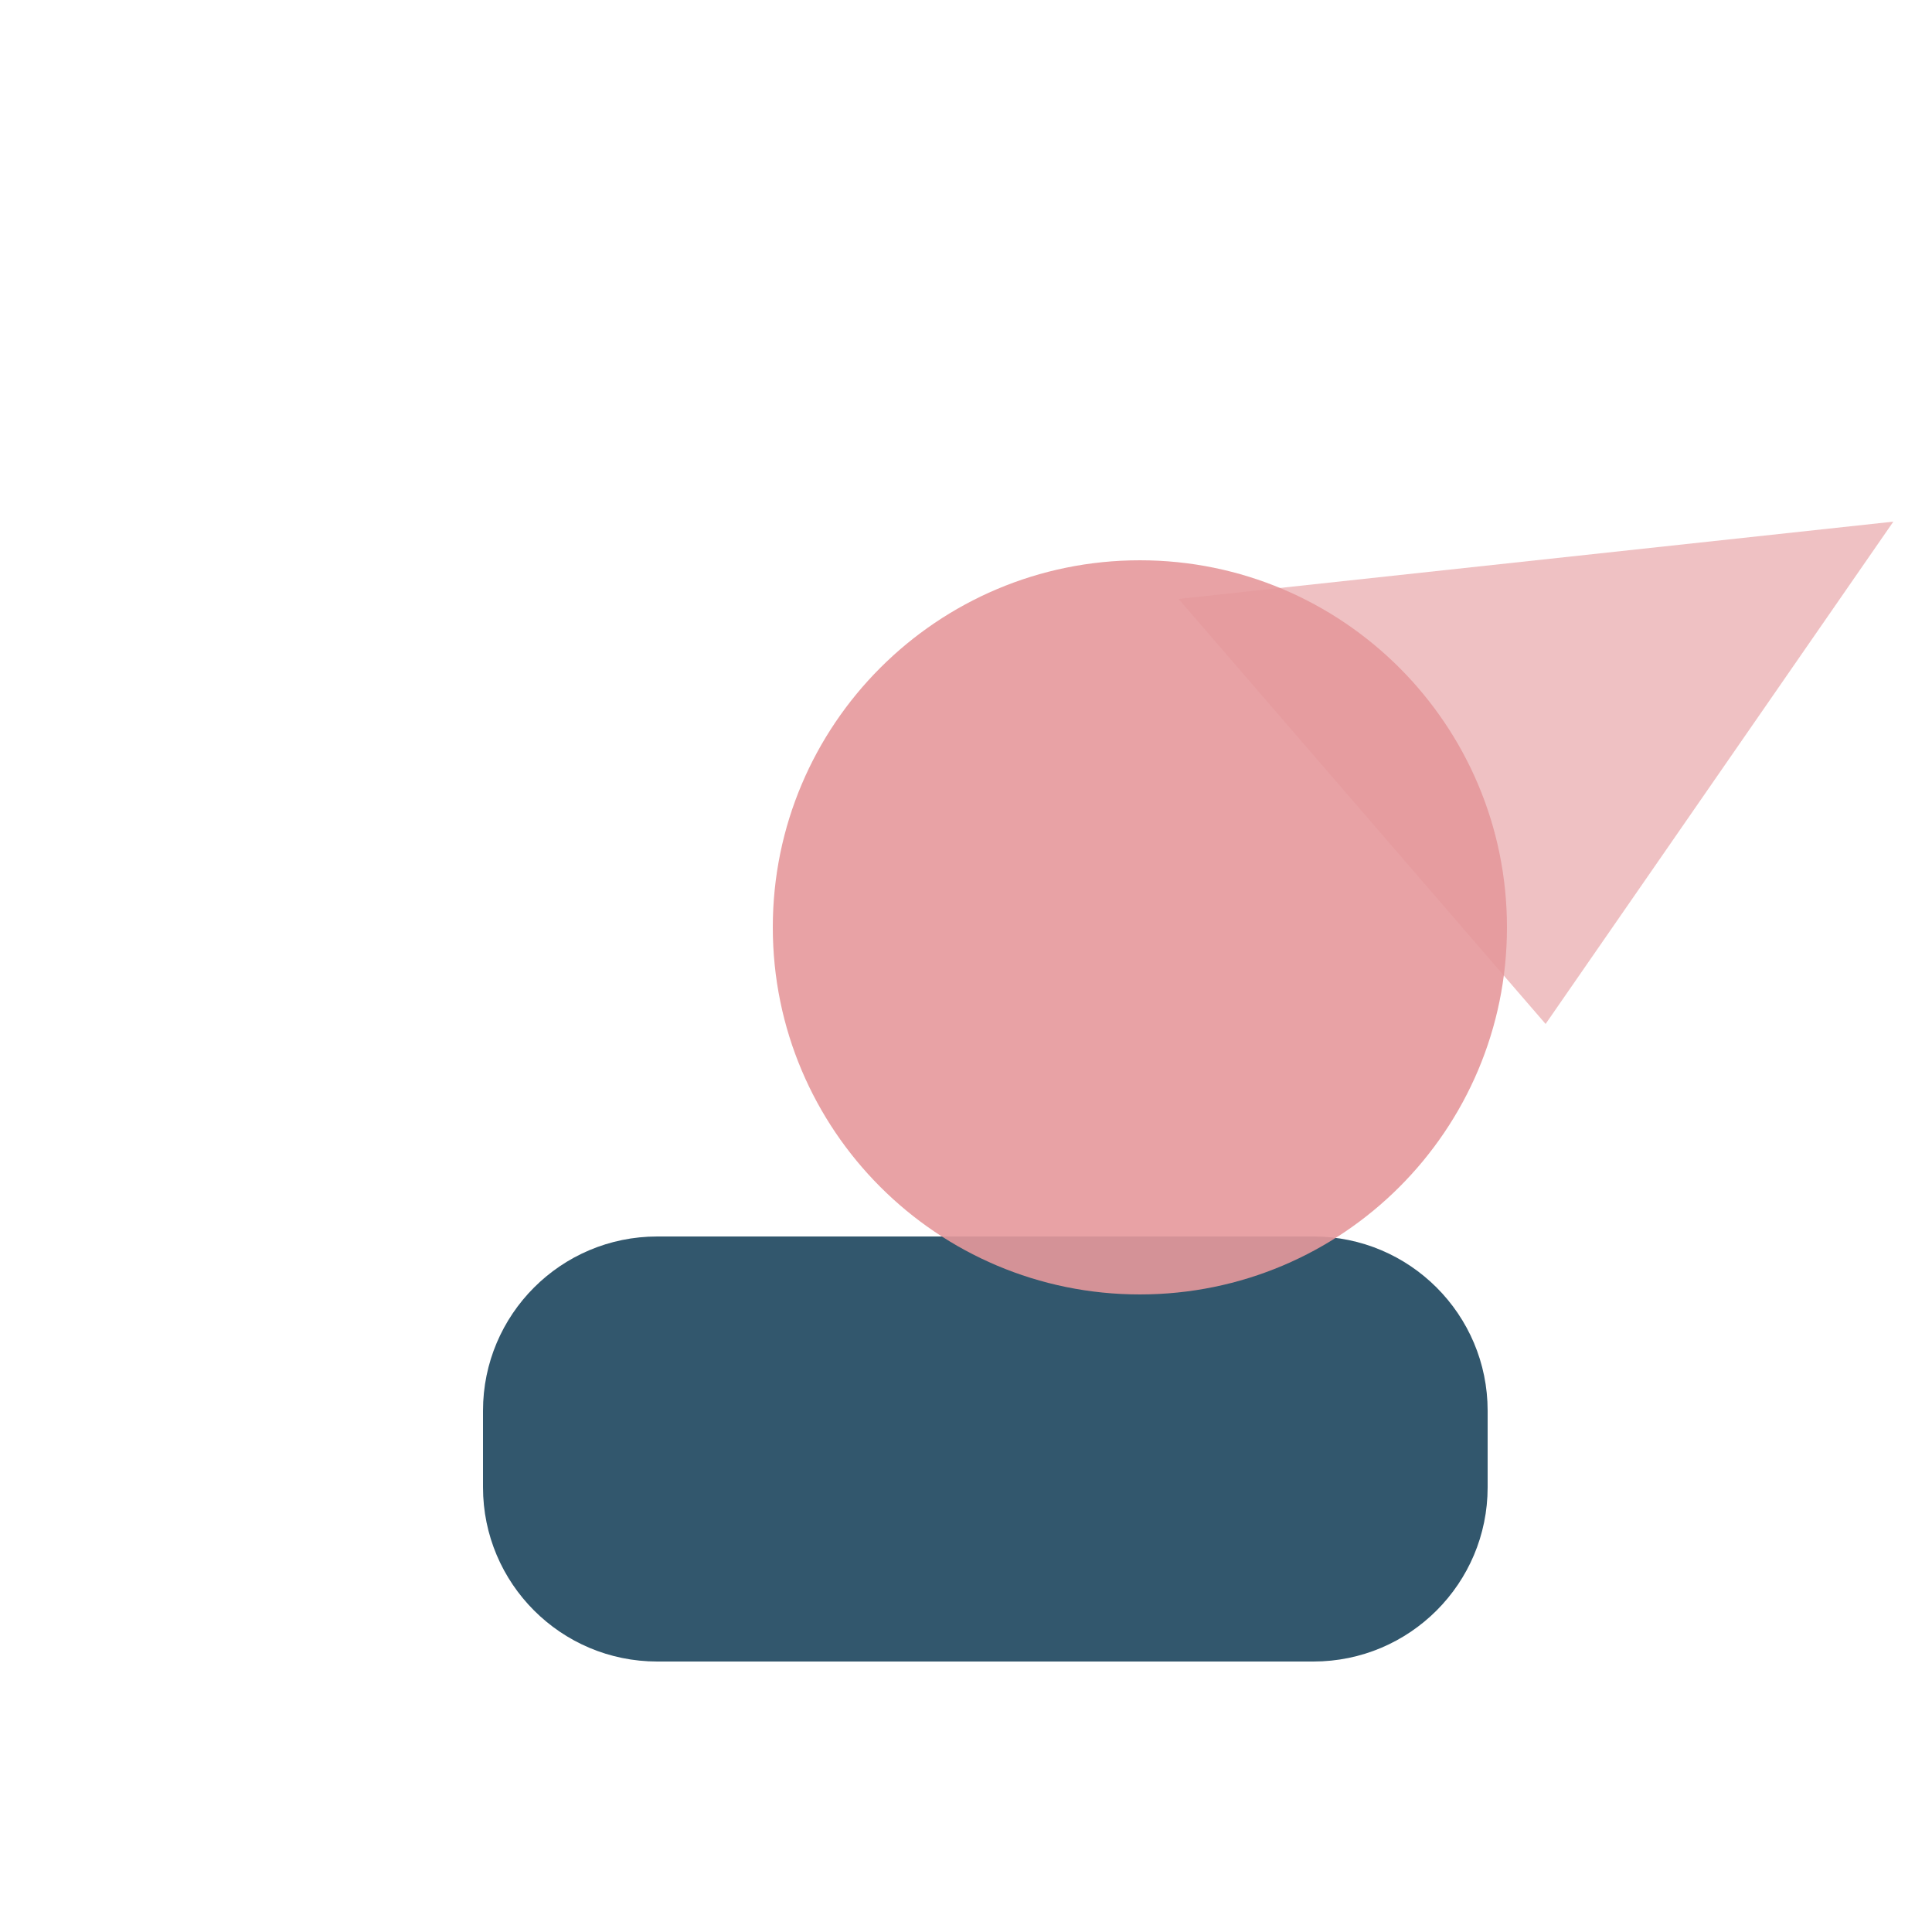
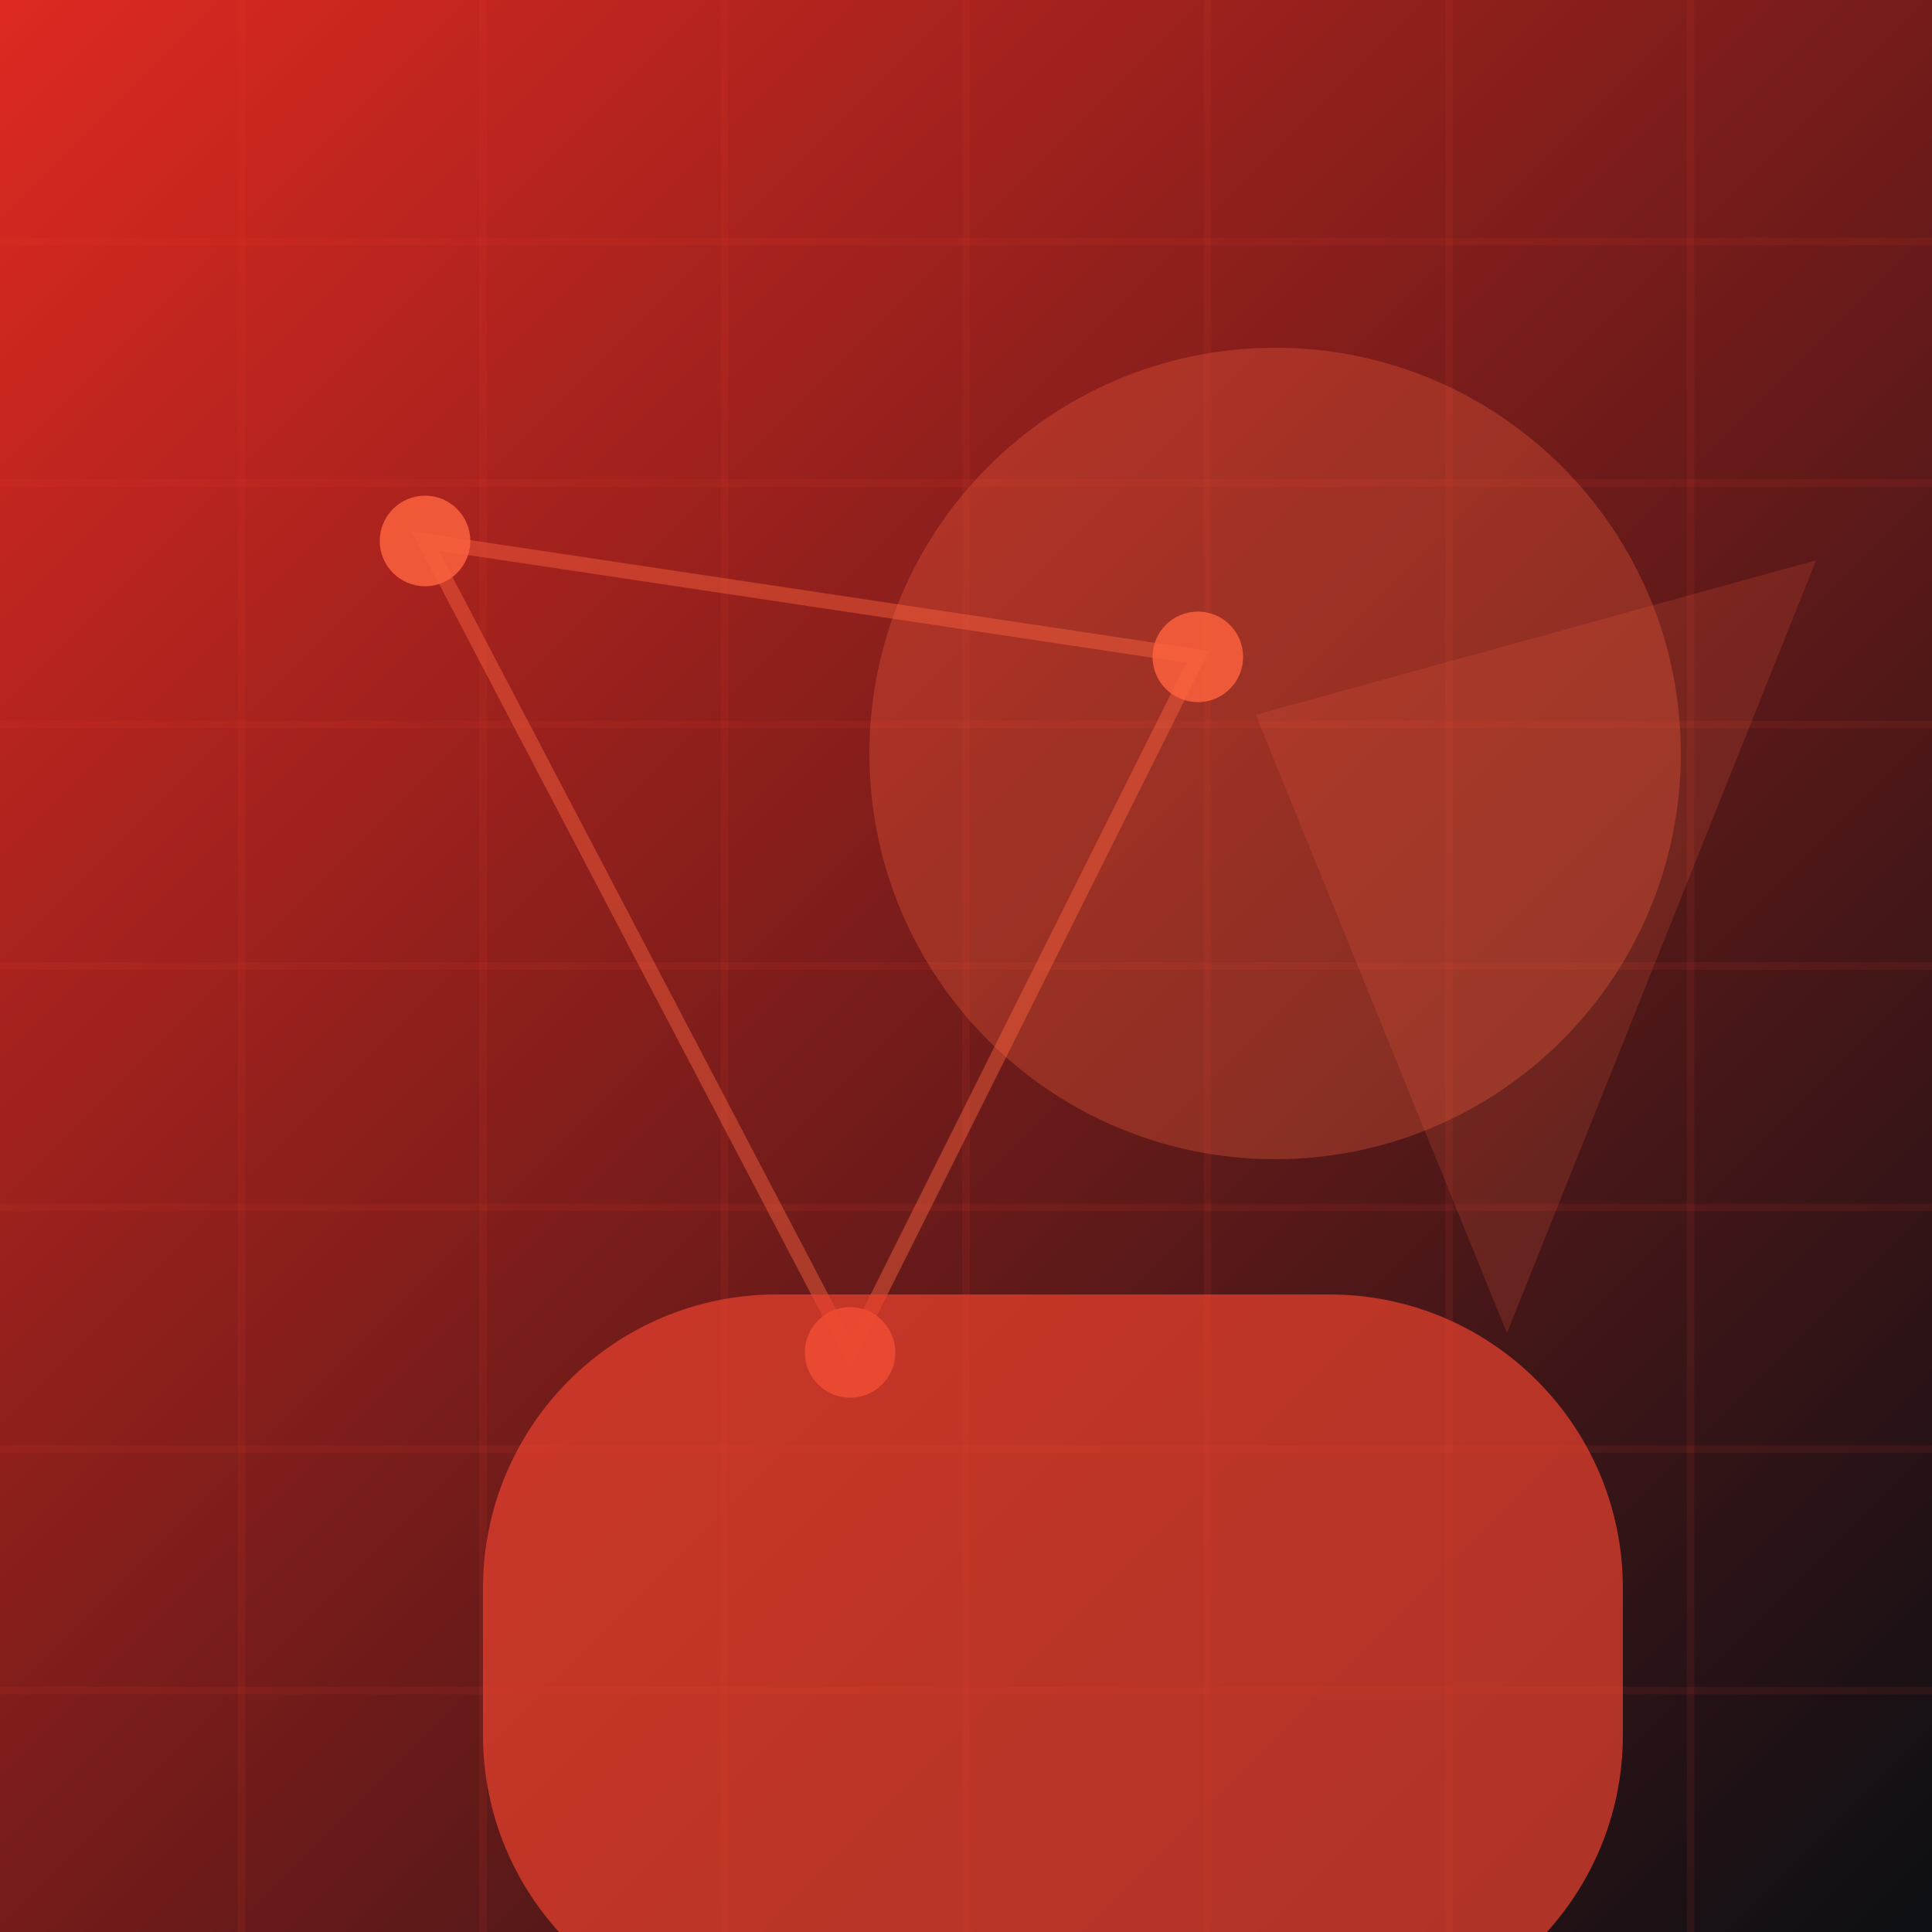
<svg xmlns="http://www.w3.org/2000/svg" width="256" height="256" viewBox="0 0 256 256" role="img" aria-labelledby="title desc">
  <defs>
    <linearGradient id="bg" x1="0" y1="0" x2="1" y2="1">
-       <stop offset="0%" stop-color="#2A6F97" />
-       <stop offset="100%" stop-color="#0E3A53" />
+       <stop offset="0%" stop-color="#df2921" />
+       <stop offset="100%" stop-color="#0B0F14" />
    </linearGradient>
  </defs>
-   <rect x="64.00" y="163.84" width="133.12" height="56.32" rx="23.09" fill="#0E3A53" opacity="0.85" />
-   <circle cx="151.04" cy="122.88" r="48.64" fill="#E5989B" opacity="0.90" />
-   <path d="M 156.16 79.36 L 204.80 135.68 L 250.88 69.12 Z" fill="#E5989B" opacity="0.60" />
+   <rect width="256" height="256" fill="url(#bg)" />
+   <path d="M 32 0 L 32 256" stroke="#eb412d" stroke-width="1" opacity="0.1" />
+   <path d="M 64 0 L 64 256" stroke="#eb412d" stroke-width="1" opacity="0.1" />
+   <path d="M 96 0 L 96 256" stroke="#eb412d" stroke-width="1" opacity="0.1" />
+   <path d="M 128 0 L 128 256" stroke="#eb412d" stroke-width="1" opacity="0.1" />
+   <path d="M 160 0 L 160 256" stroke="#eb412d" stroke-width="1" opacity="0.1" />
+   <path d="M 192 0 L 192 256" stroke="#eb412d" stroke-width="1" opacity="0.1" />
+   <path d="M 224 0 L 224 256" stroke="#eb412d" stroke-width="1" opacity="0.1" />
+   <path d="M 0 32 L 256 32" stroke="#eb412d" stroke-width="1" opacity="0.1" />
+   <path d="M 0 64 L 256 64" stroke="#eb412d" stroke-width="1" opacity="0.1" />
+   <path d="M 0 96 L 256 96" stroke="#eb412d" stroke-width="1" opacity="0.1" />
+   <path d="M 0 128 L 256 128" stroke="#eb412d" stroke-width="1" opacity="0.1" />
+   <path d="M 0 160 L 256 160" stroke="#eb412d" stroke-width="1" opacity="0.1" />
+   <path d="M 0 192 L 256 192" stroke="#eb412d" stroke-width="1" opacity="0.1" />
+   <path d="M 0 224 L 256 224" stroke="#eb412d" stroke-width="1" opacity="0.1" />
+   <path d="M 56.32 71.68 L 158.72 87.04 L 112.64 179.20 Z" fill="none" stroke="#fb613d" stroke-width="2" opacity="0.45" />
+   <circle cx="56.32" cy="71.68" r="6" fill="#fb613d" opacity="0.85" />
+   <circle cx="158.72" cy="87.04" r="6" fill="#fb613d" opacity="0.85" />
+   <circle cx="112.64" cy="179.20" r="6" fill="#fb613d" opacity="0.85" />
+   <rect x="64.00" y="171.52" width="151.04" height="97.28" rx="38.91" fill="#eb412d" opacity="0.70" />
+   <circle cx="168.96" cy="99.84" r="53.76" fill="#fb613d" opacity="0.30" />
+   <path d="M 166.40 94.72 L 199.68 176.64 L 240.64 74.24 Z" fill="#fb613d" opacity="0.18" />
</svg>
